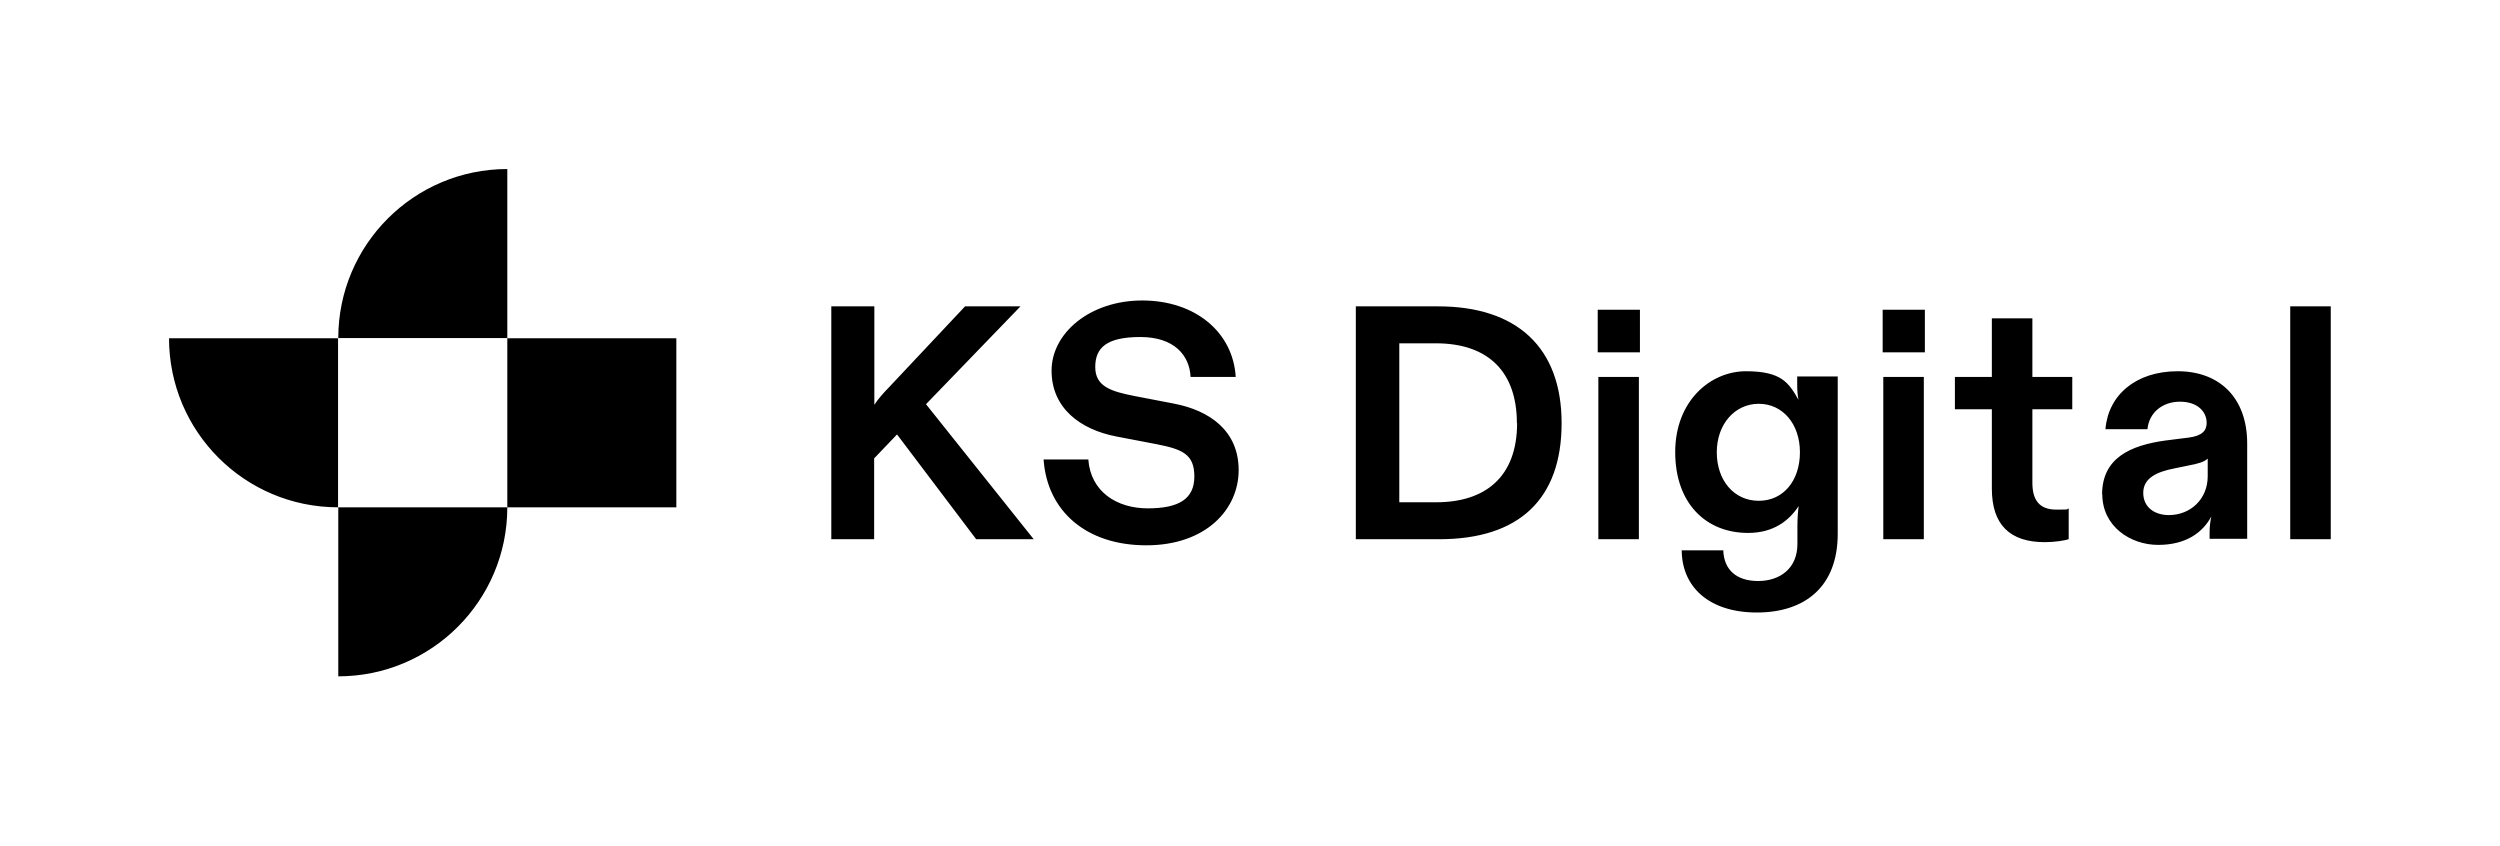
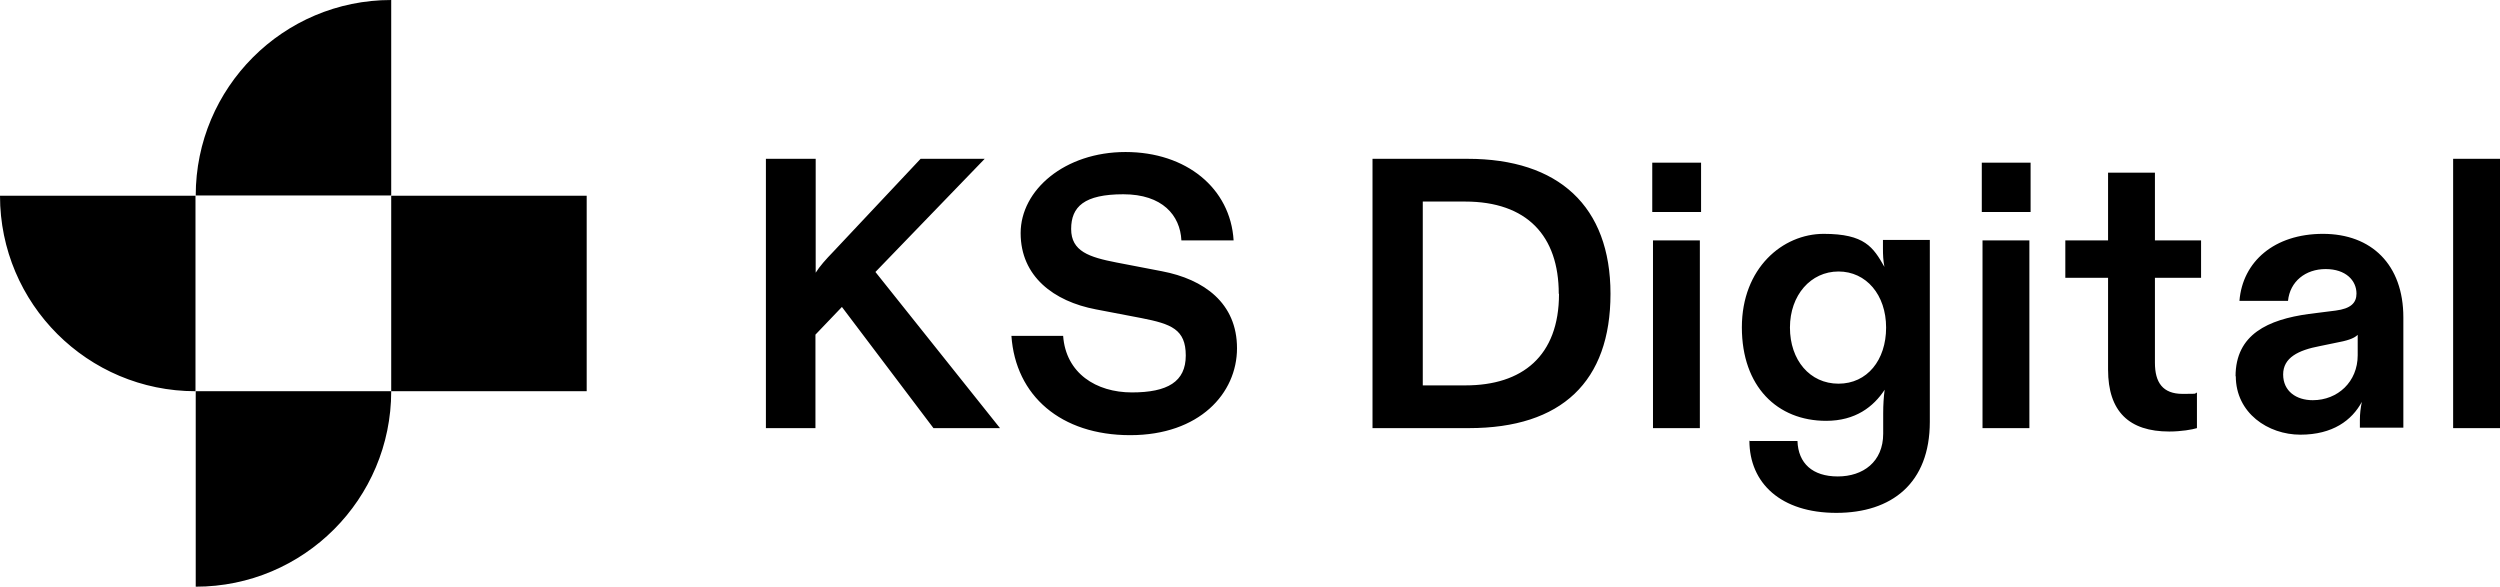
- <svg xmlns="http://www.w3.org/2000/svg" id="Layer_1" data-name="Layer 1" version="1.1" viewBox="0 0 1190.6 402.7">
-   <defs>
-     <style>
-       .cls-1 {
-         fill: #000;
-         stroke-width: 0px;
-       }
-     </style>
-   </defs>
-   <path class="cls-1" d="M241.6,161.1h80.5v80.5h-80.5v-80.5ZM80.5,161.1c0,44.5,36.1,80.5,80.5,80.5v-80.5s-80.5,0-80.5,0h0M161.1,322.1c44.5,0,80.5-36.1,80.5-80.5h-80.5v80.5M241.6,80.5c-44.5,0-80.5,36.1-80.5,80.5h80.5v-80.5M396,145.9h20.4v46.9c1.7-2.7,4.1-5.4,7.3-8.7l35.9-38.2h26.4l-45,46.6,51.3,64.3h-27.4l-37.7-49.9-10.9,11.4v38.5h-20.4v-110.9ZM496.8,218.8h21.5c1.1,15.4,13.6,23.3,28.3,23.3s22.2-4.4,22.2-15.2-6-13-18.2-15.4l-18.8-3.6c-17.4-3.3-31-13.6-31-31.4s18.2-33.4,43.2-33.4,43.2,14.9,44.5,36.4h-21.5c-.5-10.3-7.8-19-23.9-19s-21.5,5.1-21.5,14.3,7.4,11.6,18.7,13.8l18.7,3.6c17.3,3.3,30.9,13.1,30.9,31.7s-15.5,35.8-44,35.8-47.2-16.2-48.9-40.9ZM645.6,145.9h39.3c37.4,0,58.8,19.5,58.8,55.6s-20.1,55.3-58.3,55.3h-39.7v-110.9ZM722.4,201.5c0-23.9-13.1-38-38.6-38h-17.4v75.7h17.6c23.3,0,38.5-12,38.5-37.7ZM760.9,147.5h20.1v20.3h-20.1v-20.3ZM761.2,179.5h19.3v77.3h-19.3v-77.3ZM801.1,262.1h19.6c.3,9.2,6.2,14.6,16.6,14.6s18.7-6,18.7-17.6v-8.4c0-3.5.2-6.7.6-9.7-4.6,7-12,12.8-24.1,12.8-20.1,0-34.7-14.1-34.7-38.5s16.8-38.5,33.7-38.5,20.4,5.5,25,13.6c-.5-2.7-.6-4.8-.6-7.6v-3.5h19.3v74.9c0,25.3-15.7,37.5-38.5,37.5s-35.8-12.2-35.8-29.8ZM857.2,215.4c0-13.5-8.2-23.1-19.6-23.1s-20,9.7-20,23.1,8.2,23.1,20,23.1,19.6-9.7,19.6-23.1ZM896.6,147.5h20.1v20.3h-20.1v-20.3ZM896.9,179.5h19.3v77.3h-19.3v-77.3ZM948.6,232.7v-37.8h-17.6v-15.4h17.6v-27.9h19.3v27.9h19v15.4h-19v35c0,8.1,3.2,12.8,11.4,12.8s4-.2,5.9-.5v14.6c-1.9.6-6.5,1.4-11.4,1.4-16.5,0-25.2-8.2-25.2-25.5ZM1001.1,235.5c0-17.4,13.5-23.4,30.1-25.7l11.1-1.4c6.3-.8,8.6-3.2,8.6-7,0-5.4-4.4-10.1-12.7-10.1s-14.7,5.1-15.5,13.1h-20c1.3-16.2,14.4-27.6,34.4-27.6s33.1,12.7,33.1,34.4v45.4h-17.9v-3.2c0-2.5.3-4.9.8-7.4-4.1,7.6-12,13.5-25.3,13.5s-26.6-8.9-26.6-24.1ZM1051.4,226.8v-8.4c-1.7,1.6-4.4,2.4-9.2,3.3l-6.3,1.3c-9,1.7-15.2,4.8-15.2,11.7s5.4,10.6,12.2,10.6c10.3,0,18.5-7.6,18.5-18.5ZM1090.7,145.9h19.3v110.9h-19.3v-110.9Z" />
+ <svg xmlns="http://www.w3.org/2000/svg" id="Layer_1" viewBox="0 0 1029.5 241.6">
+   <path d="M161.1,80.6h80.5v80.5h-80.5v-80.5ZM0,80.6c0,44.5,36.1,80.5,80.5,80.5v-80.5H0M80.6,241.6c44.5,0,80.5-36.1,80.5-80.5h-80.5v80.5M161.1,0c-44.5,0-80.5,36.1-80.5,80.5h80.5V0M315.5,65.4h20.4v46.9c1.7-2.7,4.1-5.4,7.3-8.7l35.9-38.2h26.4l-45,46.6,51.3,64.3h-27.4l-37.7-49.9-10.9,11.4v38.5h-20.4v-110.9h.1ZM416.3,138.3h21.5c1.1,15.4,13.6,23.3,28.3,23.3s22.2-4.4,22.2-15.2-6-13-18.2-15.4l-18.8-3.6c-17.4-3.3-31-13.6-31-31.4s18.2-33.4,43.2-33.4,43.2,14.9,44.5,36.4h-21.5c-.5-10.3-7.8-19-23.9-19s-21.5,5.1-21.5,14.3,7.4,11.6,18.7,13.8l18.7,3.6c17.3,3.3,30.9,13.1,30.9,31.7s-15.5,35.8-44,35.8-47.2-16.2-48.9-40.9h-.2ZM565.1,65.4h39.3c37.4,0,58.8,19.5,58.8,55.6s-20.1,55.3-58.3,55.3h-39.7v-110.9h-.1ZM641.9,121c0-23.9-13.1-38-38.6-38h-17.4v75.7h17.6c23.3,0,38.5-12,38.5-37.7h-.1ZM680.4,67h20.1v20.3h-20.1v-20.3ZM680.7,99h19.3v77.3h-19.3v-77.3h0ZM720.6,181.6h19.6c.3,9.2,6.2,14.6,16.6,14.6s18.7-6,18.7-17.6v-8.4c0-3.5.2-6.7.6-9.7-4.6,7-12,12.8-24.1,12.8-20.1,0-34.7-14.1-34.7-38.5s16.8-38.5,33.7-38.5,20.4,5.5,25,13.6c-.5-2.7-.6-4.8-.6-7.6v-3.5h19.3v74.9c0,25.3-15.7,37.5-38.5,37.5s-35.8-12.2-35.8-29.8l.2.2ZM776.7,134.9c0-13.5-8.2-23.1-19.6-23.1s-20,9.7-20,23.1,8.2,23.1,20,23.1,19.6-9.7,19.6-23.1ZM816.1,67h20.1v20.3h-20.1v-20.3ZM816.4,99h19.3v77.3h-19.3v-77.3h0ZM868.1,152.2v-37.8h-17.6v-15.4h17.6v-27.9h19.3v27.9h19v15.4h-19v35c0,8.1,3.2,12.8,11.4,12.8s4-.2,5.9-.5v14.6c-1.9.6-6.5,1.4-11.4,1.4-16.5,0-25.2-8.2-25.2-25.5h0ZM920.6,155c0-17.4,13.5-23.4,30.1-25.7l11.1-1.4c6.3-.8,8.6-3.2,8.6-7,0-5.4-4.4-10.1-12.7-10.1s-14.7,5.1-15.5,13.1h-20c1.3-16.2,14.4-27.6,34.4-27.6s33.1,12.7,33.1,34.4v45.4h-17.9v-3.2c0-2.5.3-4.9.8-7.4-4.1,7.6-12,13.5-25.3,13.5s-26.6-8.9-26.6-24.1l-.1.1ZM970.9,146.3v-8.4c-1.7,1.6-4.4,2.4-9.2,3.3l-6.3,1.3c-9,1.7-15.2,4.8-15.2,11.7s5.4,10.6,12.2,10.6c10.3,0,18.5-7.6,18.5-18.5h0ZM1010.2,65.4h19.3v110.9h-19.3v-110.9Z" />
</svg>
